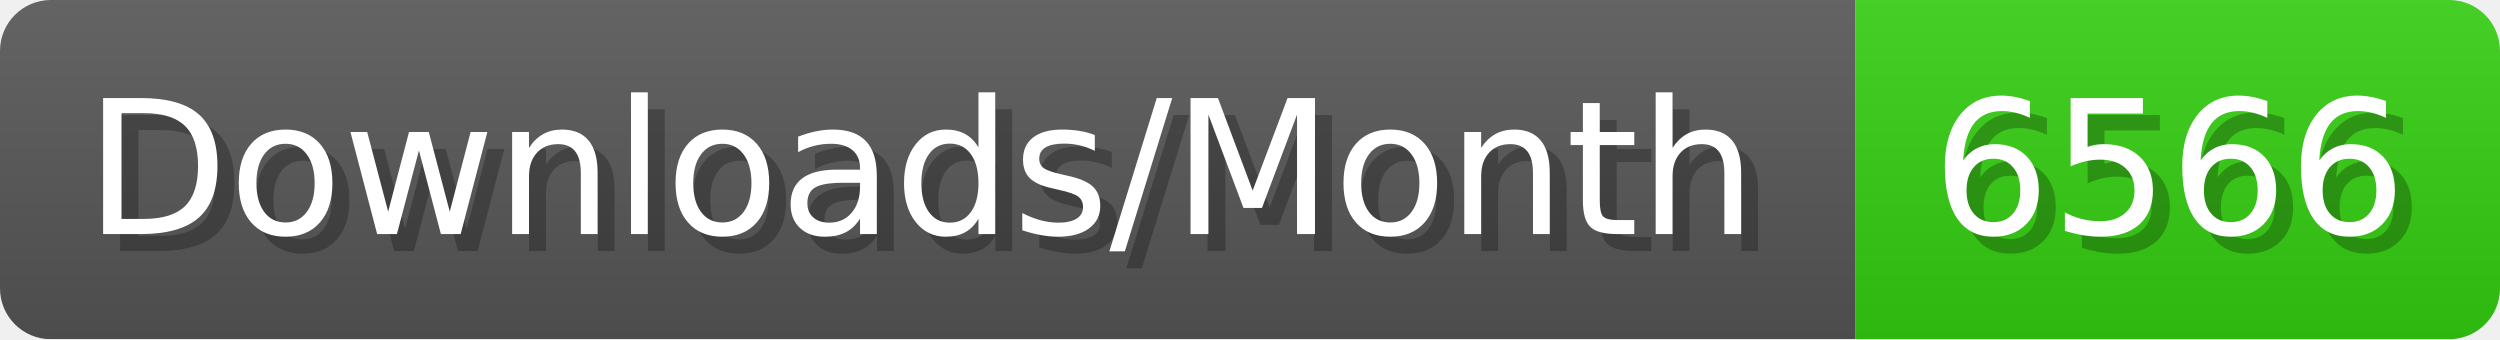
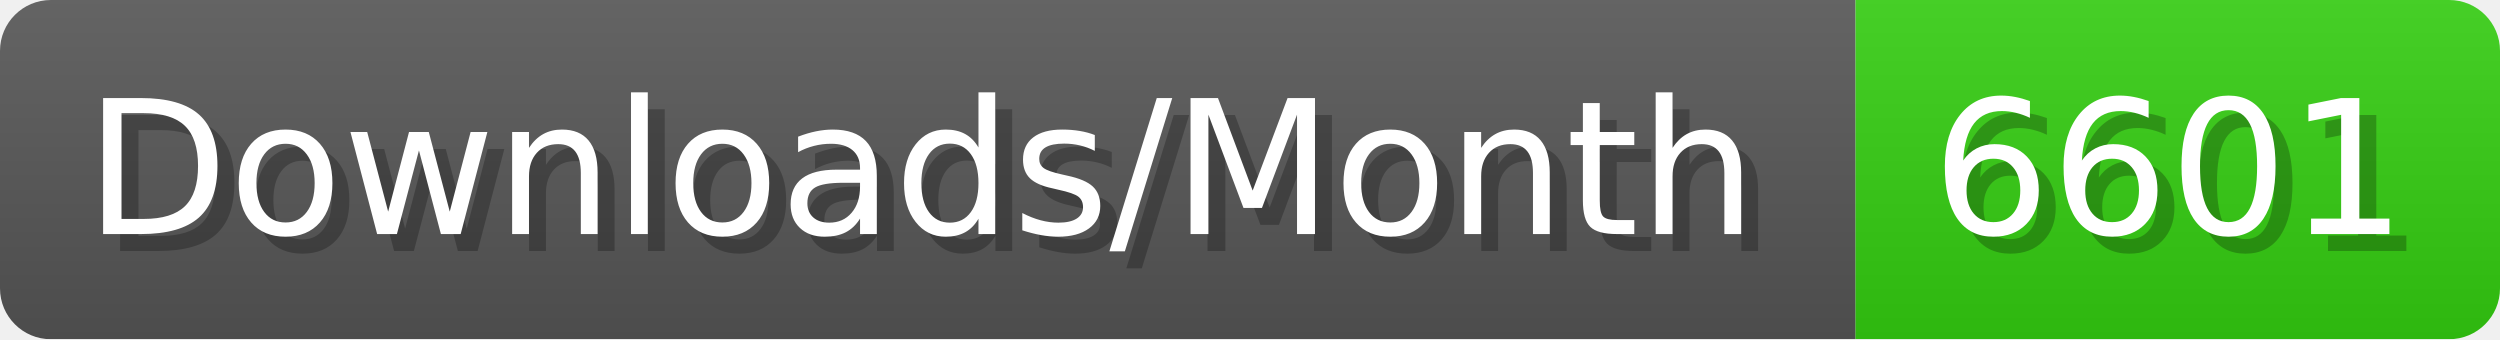
- <svg xmlns="http://www.w3.org/2000/svg" width="147.4" height="20" viewBox="0 0 1474 200" role="img" aria-label="Downloads/Month: 6566">
+ <svg xmlns="http://www.w3.org/2000/svg" width="147.4" height="20" viewBox="0 0 1474 200" role="img" aria-label="Downloads/Month: 6601">
  <linearGradient id="YlXUI" x2="0" y2="100%">
    <stop offset="0" stop-opacity=".1" stop-color="#EEE" />
    <stop offset="1" stop-opacity=".1" />
  </linearGradient>
  <mask id="JHhop">
    <rect width="1474" height="200" rx="30" fill="#FFF" />
  </mask>
  <g mask="url(#JHhop)">
    <rect width="1094" height="200" fill="#555" />
    <rect width="380" height="200" fill="#3C1" x="1094" />
    <rect width="1474" height="200" fill="url(#YlXUI)" />
  </g>
  <g aria-hidden="true" fill="#fff" text-anchor="start" font-family="Verdana,DejaVu Sans,sans-serif" font-size="110">
    <text x="60" y="148" textLength="994" fill="#000" opacity="0.25">Downloads/Month</text>
    <text x="50" y="138" textLength="994">Downloads/Month</text>
-     <text x="1149" y="148" textLength="280" fill="#000" opacity="0.25">6566</text>
-     <text x="1139" y="138" textLength="280">6566</text>
+     <text x="1149" y="148" textLength="280" fill="#000" opacity="0.25">6601</text>
+     <text x="1139" y="138" textLength="280">6601</text>
  </g>
</svg>
